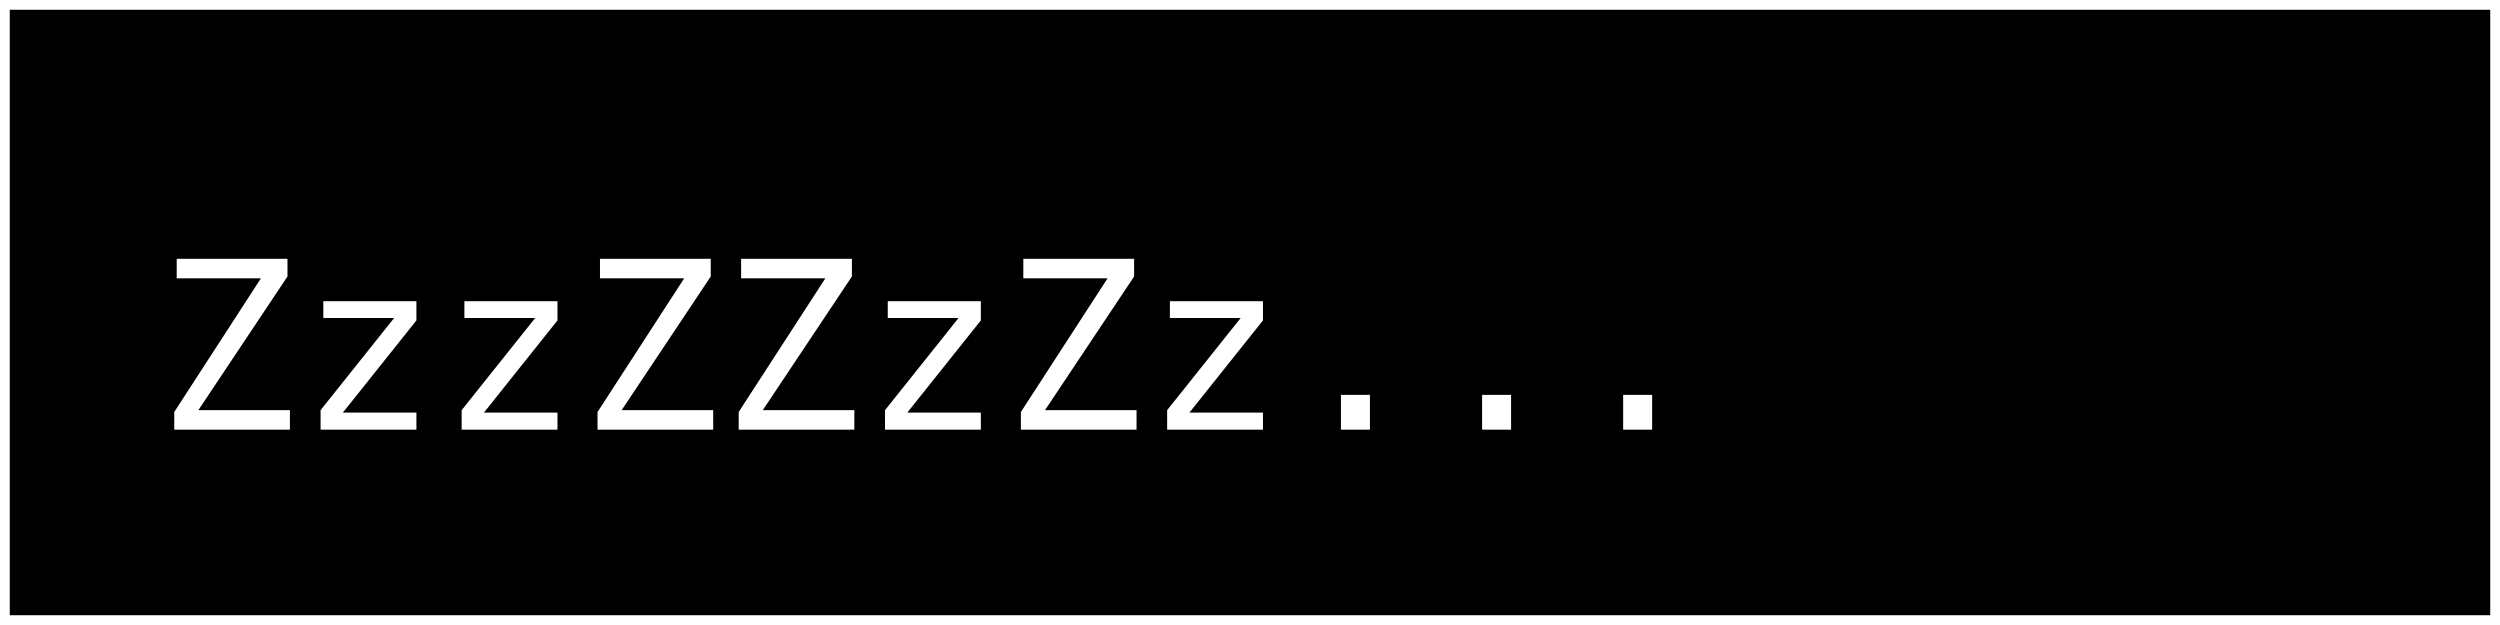
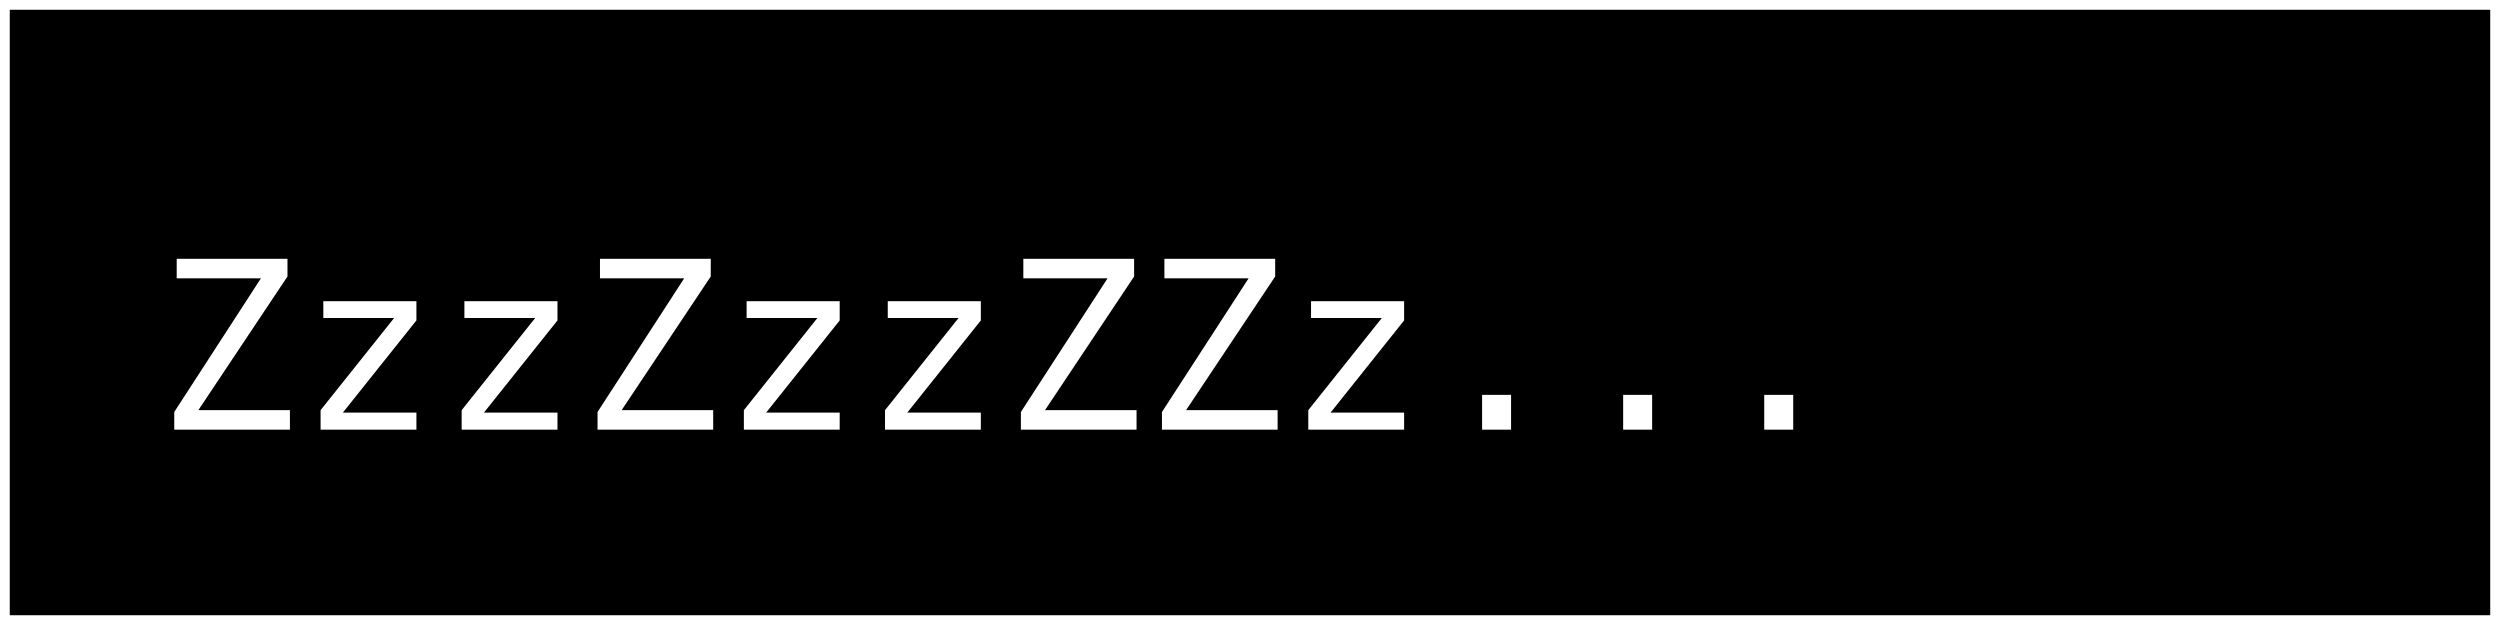
<svg xmlns="http://www.w3.org/2000/svg" width="512" height="128" viewBox="0 0 128 32">
  <rect x="0" y="0" width="128" height="32" fill="#000000" stroke="#ffffff" stroke-width="1" />
-   <text x="8" y="22" font-family="monospace" font-size="12" fill="#ffffff">ZzzZZzZz...</text>
+   <text x="8" y="22" font-family="monospace" font-size="12" fill="#ffffff">ZzzZzzZZz...</text>
</svg>
